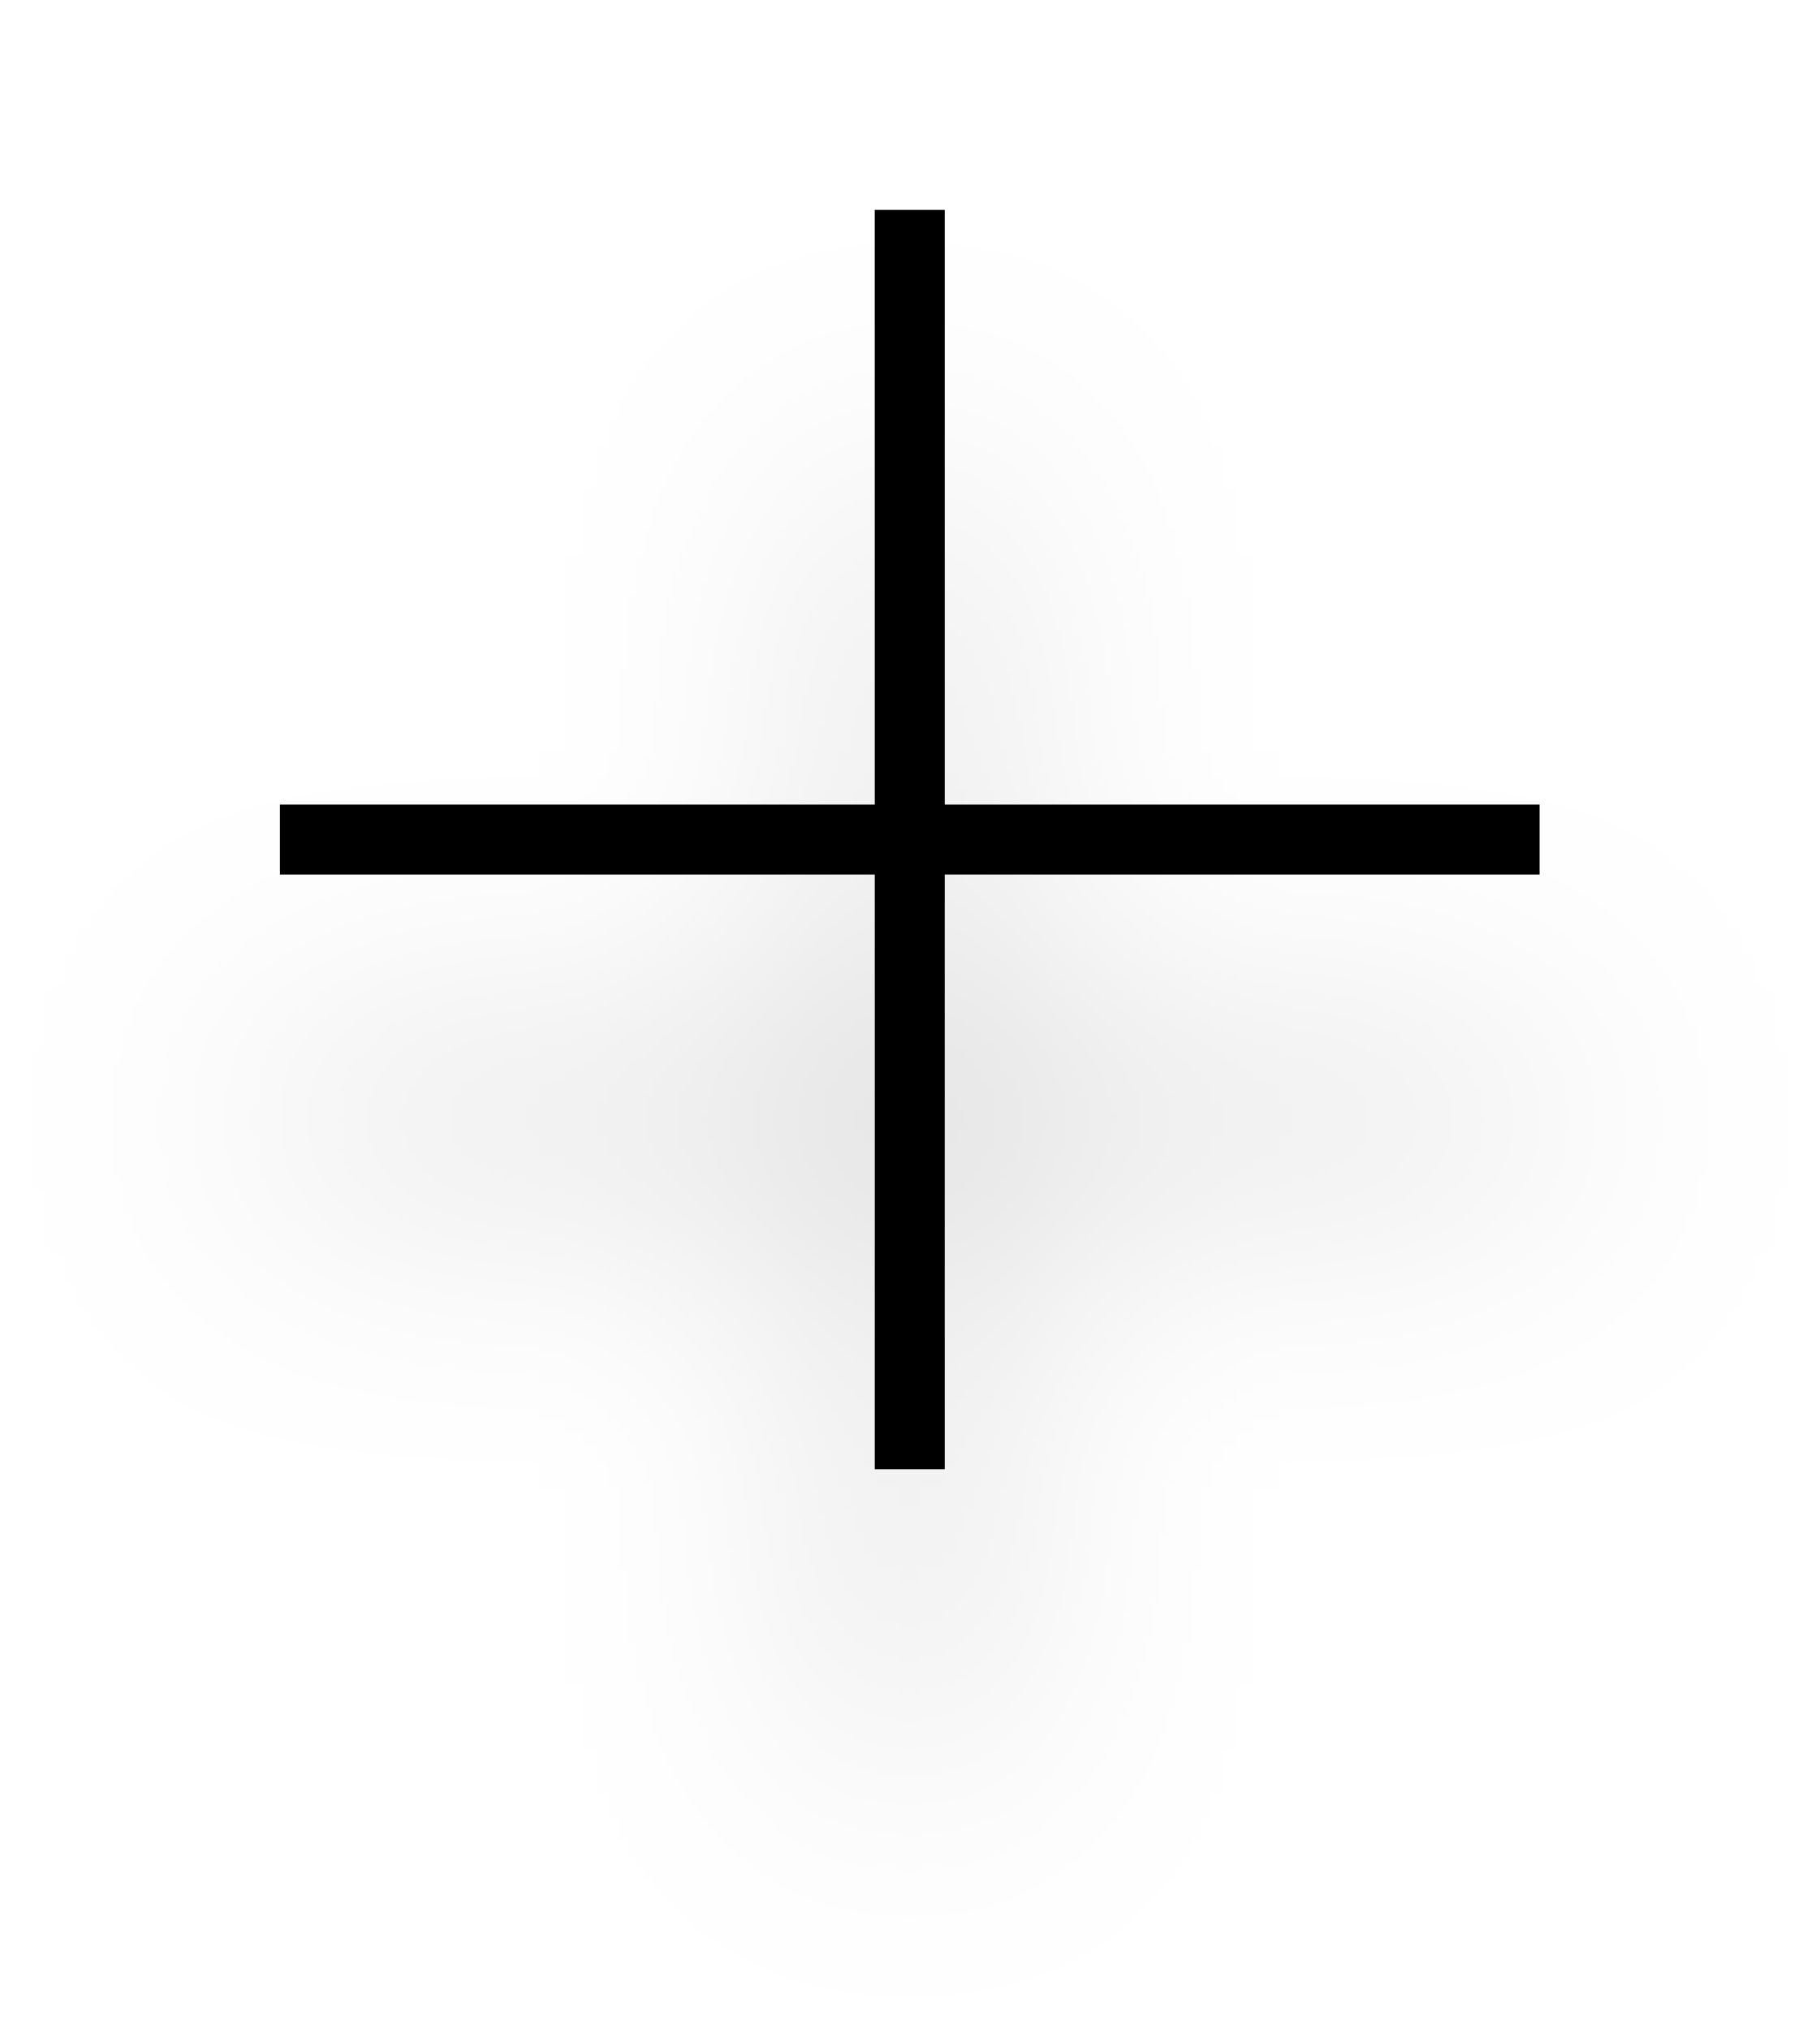
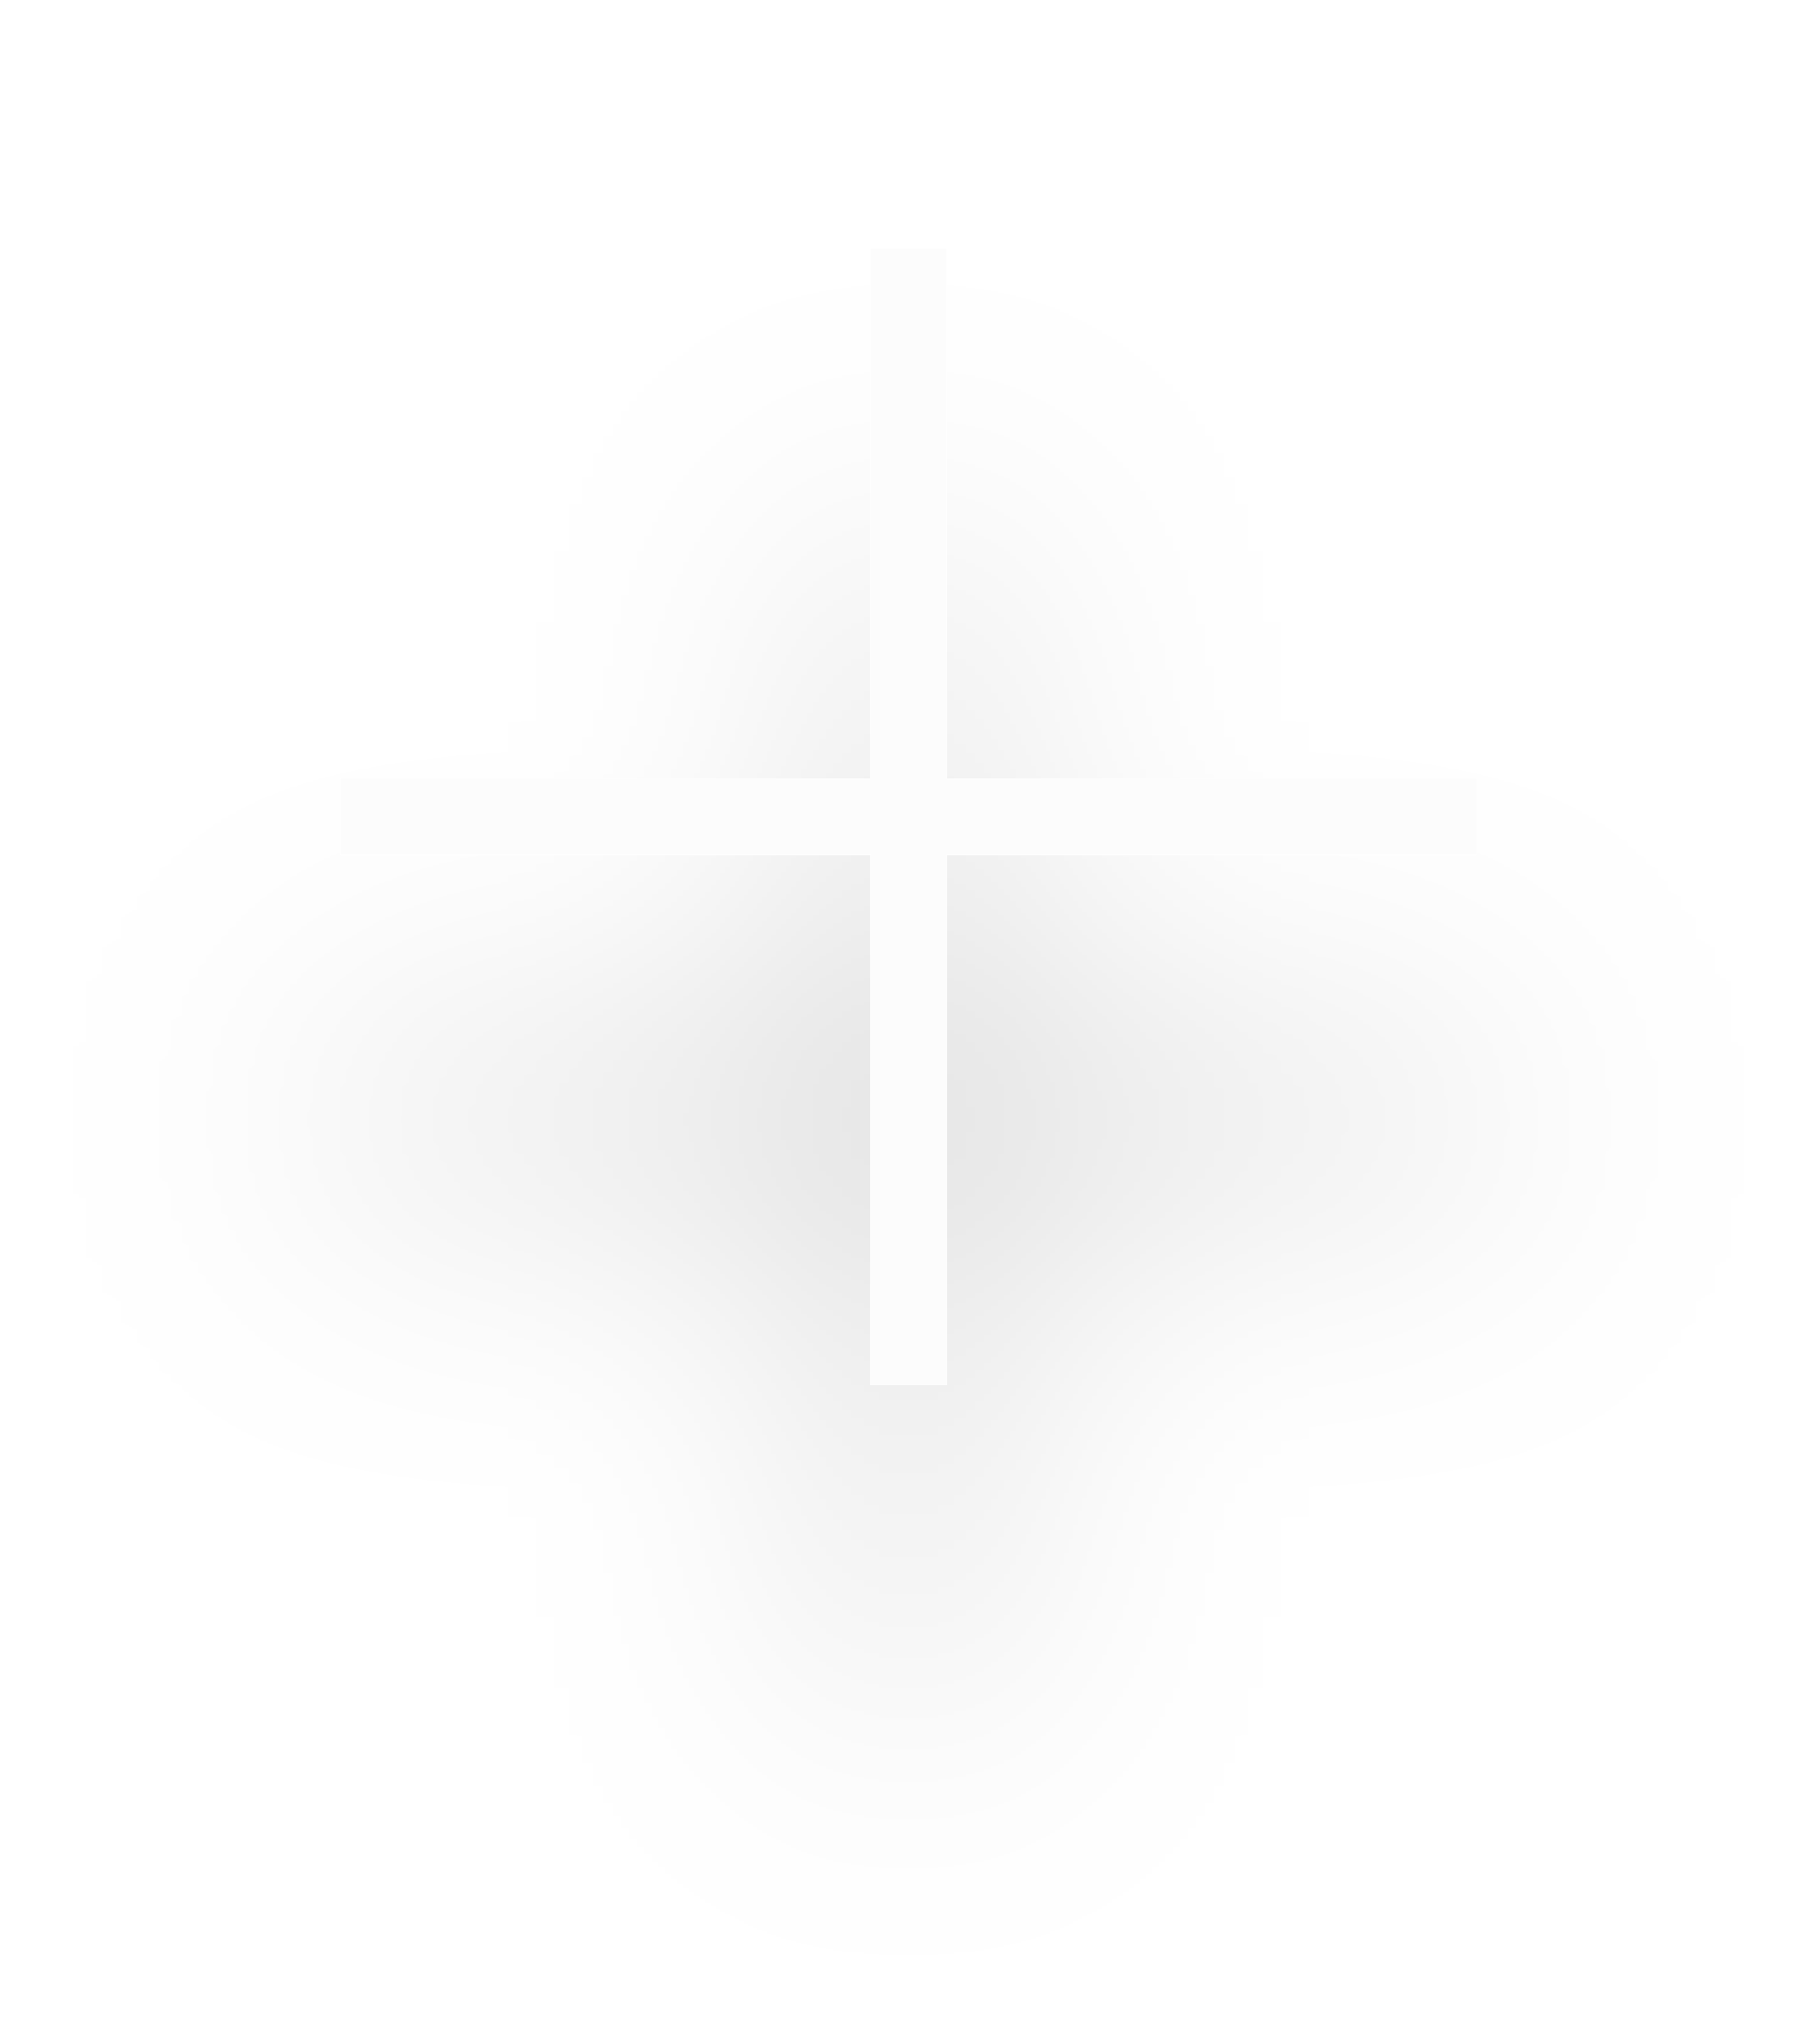
- <svg xmlns="http://www.w3.org/2000/svg" width="26" height="29" viewBox="0 0 26 29" fill="none">
-   <g filter="url(#filter0_d_112_613)">
-     <path d="M13 3V21" stroke="black" />
-     <path d="M4 12L22 12" stroke="black" />
+ <svg xmlns="http://www.w3.org/2000/svg" width="24" height="27" viewBox="0 0 24 27" fill="none">
+   <g filter="url(#filter0_d_681_1204)">
+     <path d="M12 3.287V18.287" stroke="#FCFCFC" />
+     <path d="M4.5 10.787L19.5 10.787" stroke="#FCFCFC" />
  </g>
  <defs>
-     <filter id="filter0_d_112_613" x="-3" y="0" width="32" height="32" filterUnits="userSpaceOnUse" color-interpolation-filters="sRGB">
+     <filter id="filter0_d_681_1204" x="-2" y="0.787" width="28" height="28" filterUnits="userSpaceOnUse" color-interpolation-filters="sRGB">
      <feFlood flood-opacity="0" result="BackgroundImageFix" />
      <feColorMatrix in="SourceAlpha" type="matrix" values="0 0 0 0 0 0 0 0 0 0 0 0 0 0 0 0 0 0 127 0" result="hardAlpha" />
      <feOffset dy="4" />
      <feGaussianBlur stdDeviation="2" />
      <feComposite in2="hardAlpha" operator="out" />
      <feColorMatrix type="matrix" values="0 0 0 0 0 0 0 0 0 0 0 0 0 0 0 0 0 0 0.25 0" />
-       <feBlend mode="normal" in2="BackgroundImageFix" result="effect1_dropShadow_112_613" />
-       <feBlend mode="normal" in="SourceGraphic" in2="effect1_dropShadow_112_613" result="shape" />
+       <feBlend mode="normal" in2="BackgroundImageFix" result="effect1_dropShadow_681_1204" />
+       <feBlend mode="normal" in="SourceGraphic" in2="effect1_dropShadow_681_1204" result="shape" />
    </filter>
  </defs>
</svg>
